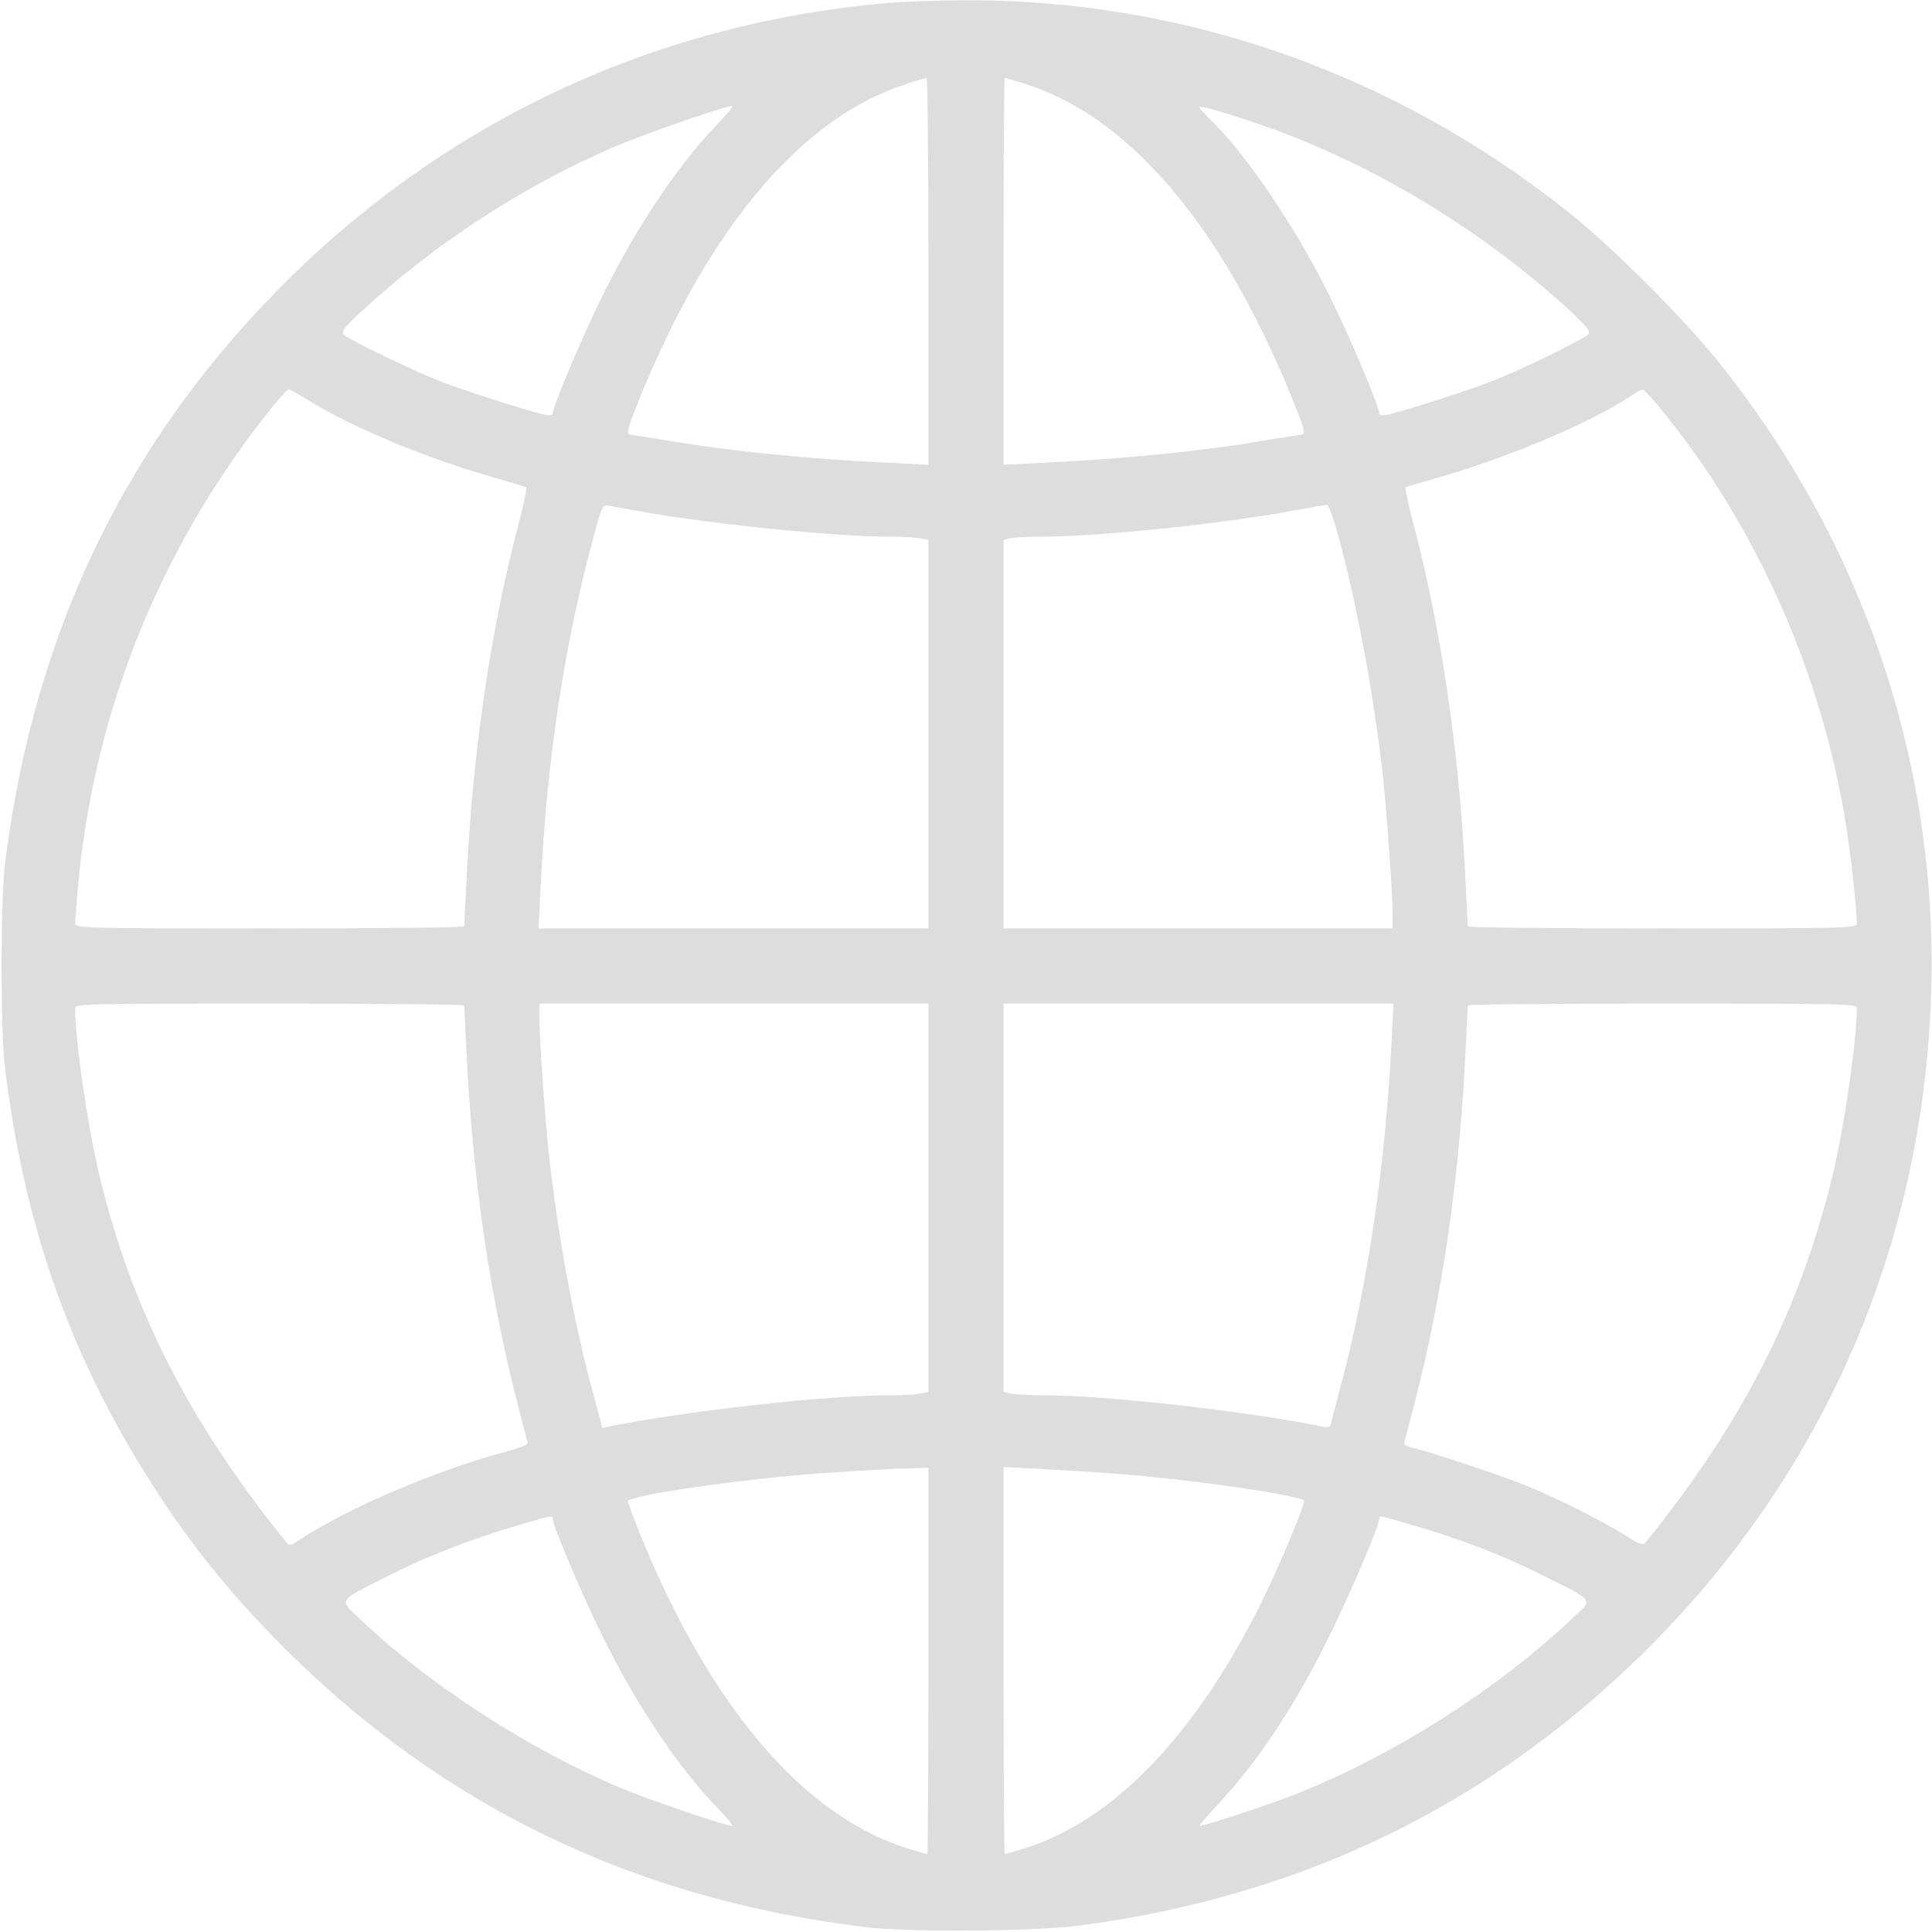
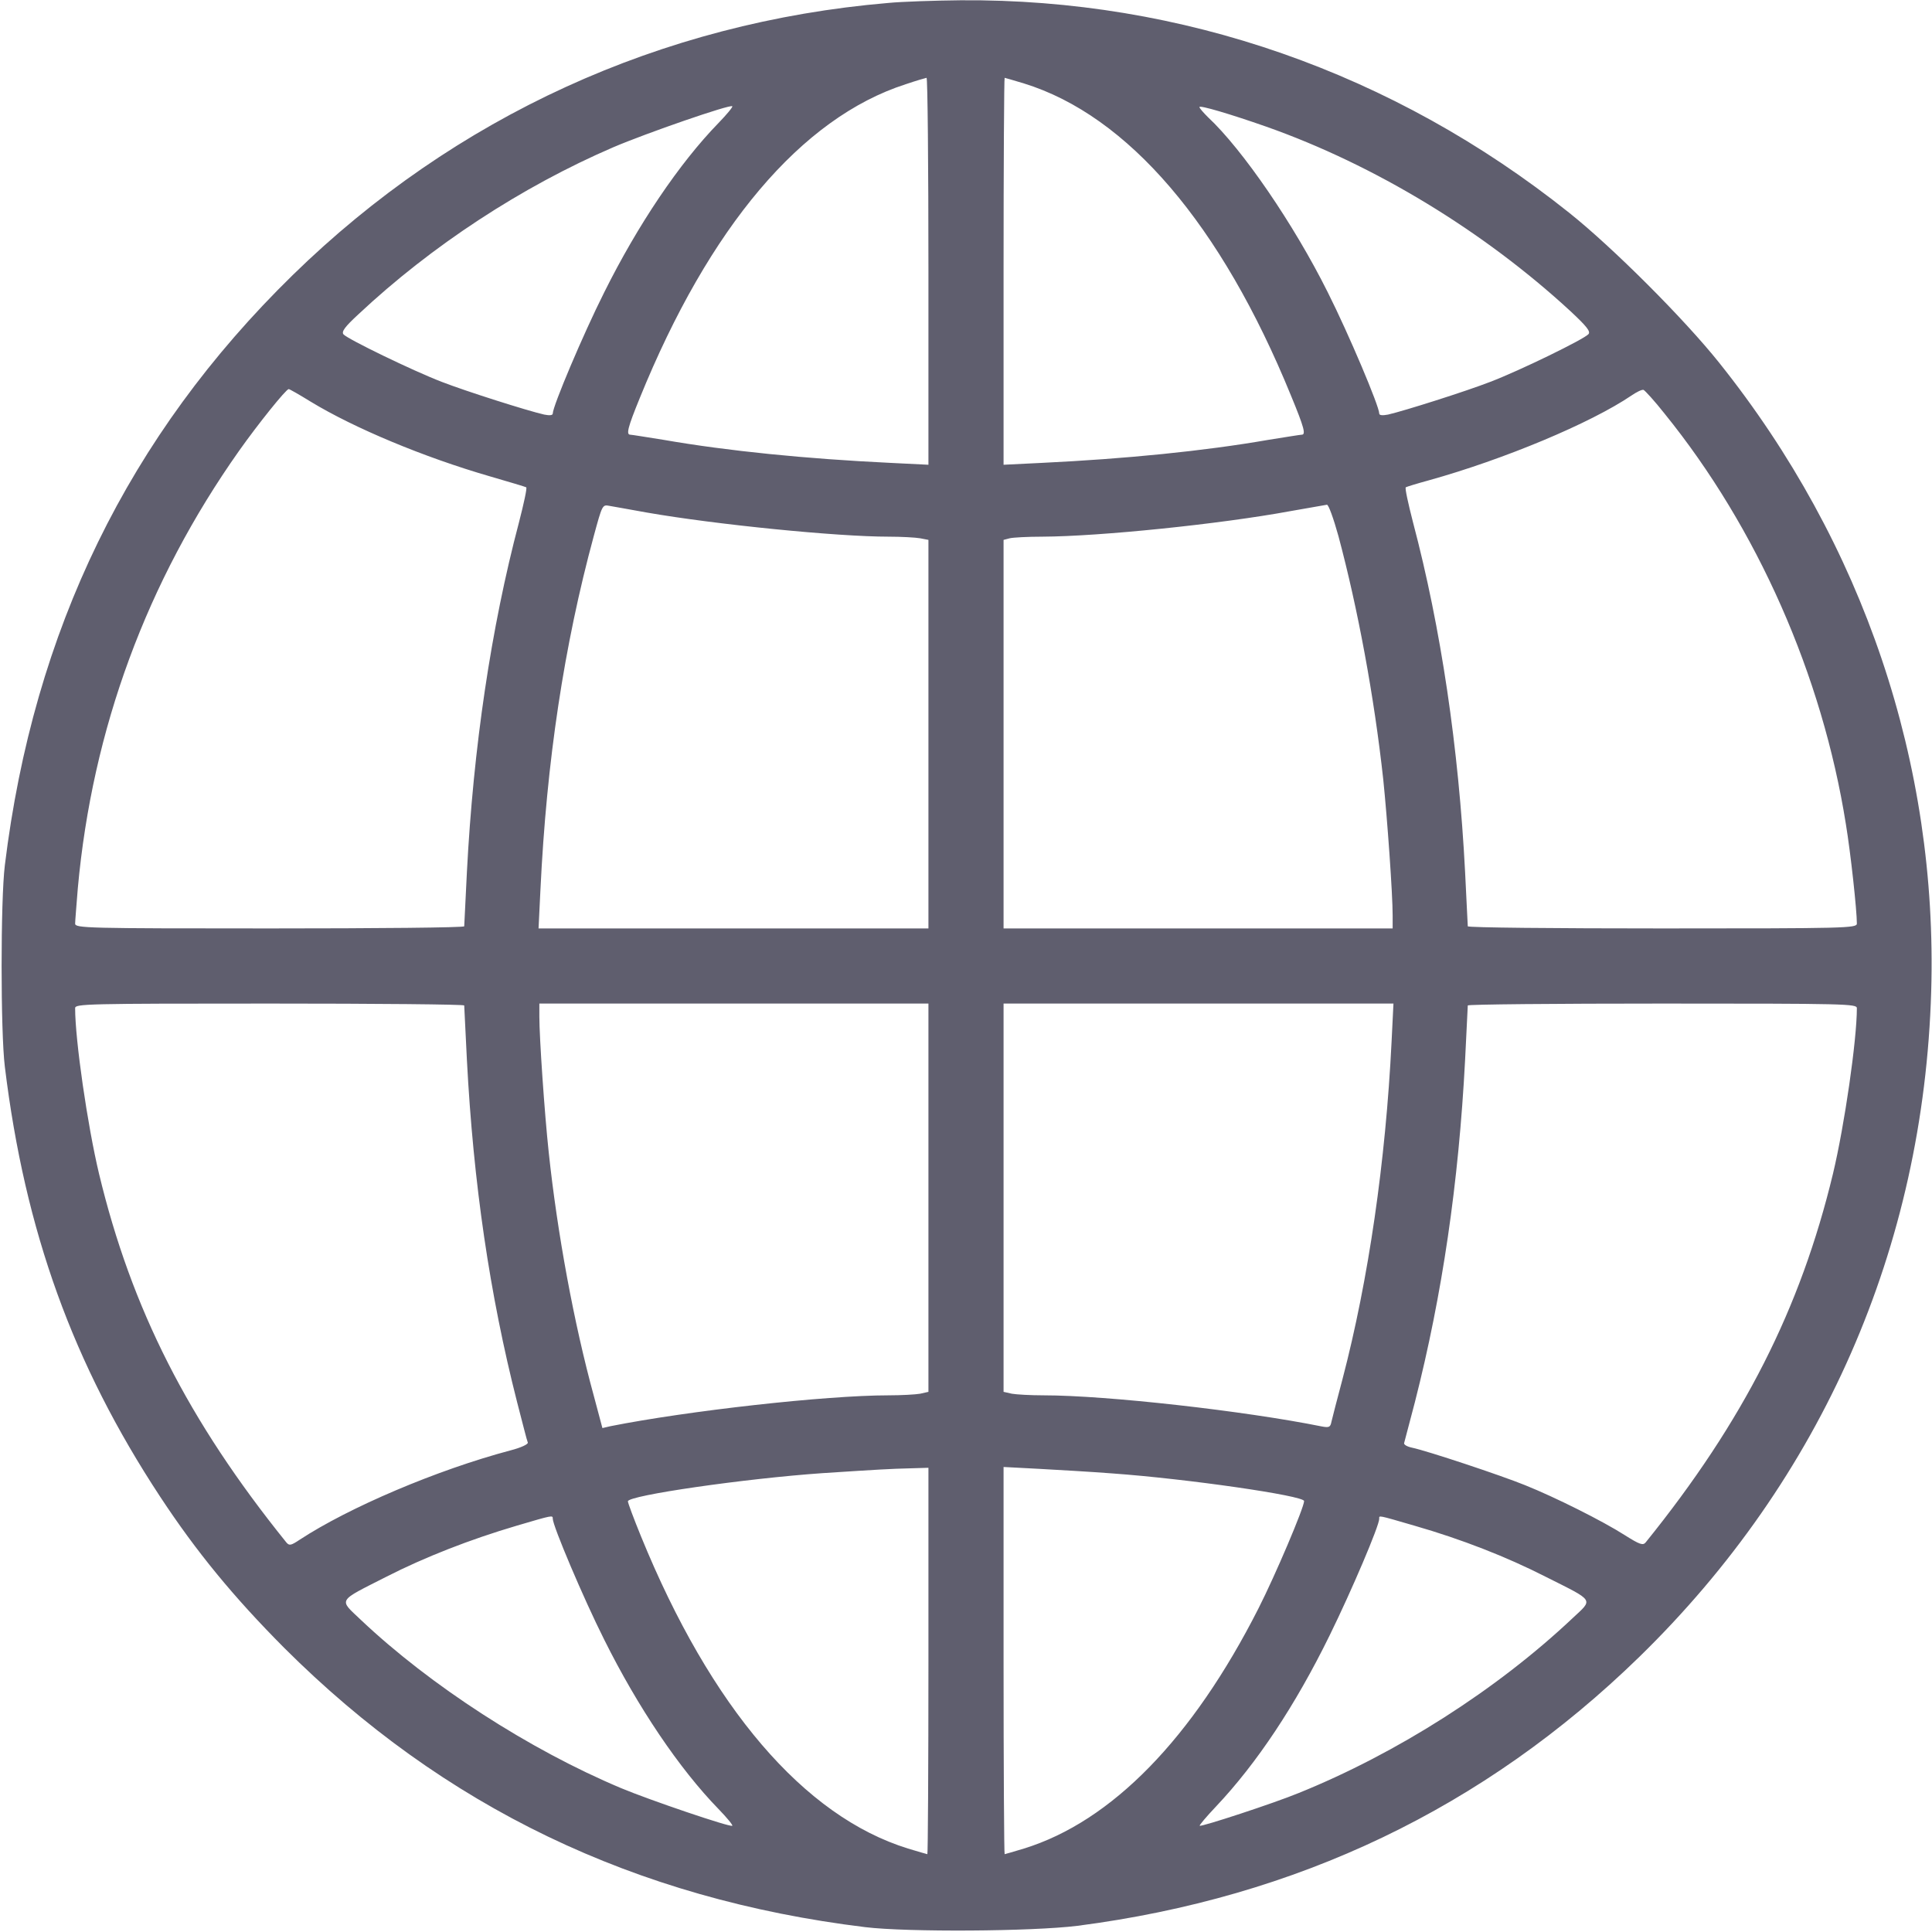
<svg xmlns="http://www.w3.org/2000/svg" version="1.0" width="720pt" height="720pt" viewBox="0 0 720 720" preserveAspectRatio="xMidYMid meet">
-   <g transform="translate(0,720) scale(0.1,-0.1)" fill="#ddd" stroke="none">
+   <g transform="translate(0,720) scale(0.1,-0.1)" fill="#5f5e6e" stroke="none">
    <path d="M3310 7189 c-847 -72 -1615 -424 -2219 -1014 -612 -598 -966 -1324 -1073 -2200 -16 -130 -16 -620 0 -750 75 -614 254 -1109 579 -1603 135 -205 273 -373 462 -563 594 -593 1306 -936 2166 -1041 158 -19 621 -16 790 5 820 106 1516 439 2094 1002 681 664 1060 1527 1088 2480 25 848 -252 1670 -790 2343 -130 163 -396 429 -559 559 -654 522 -1443 798 -2268 792 -96 -1 -218 -5 -270 -10z m150 -1000 l0 -721 -142 7 c-312 15 -605 44 -846 86 -63 10 -118 19 -123 19 -16 0 -10 26 35 136 259 638 603 1045 991 1170 38 13 73 23 78 24 4 0 7 -325 7 -721z m356 700 c388 -120 735 -526 995 -1163 50 -121 56 -146 40 -146 -5 0 -60 -9 -123 -19 -241 -42 -534 -71 -845 -86 l-143 -7 0 721 c0 396 2 721 4 721 2 0 35 -10 72 -21z m-1138 -147 c-147 -151 -301 -380 -426 -631 -79 -157 -192 -425 -192 -452 0 -7 -12 -8 -32 -4 -62 14 -292 87 -382 122 -109 42 -350 159 -366 177 -8 10 5 28 56 75 272 255 608 475 949 622 124 53 436 161 444 153 3 -2 -20 -30 -51 -62z m2041 -14 c405 -143 811 -390 1134 -688 60 -56 75 -75 67 -85 -16 -19 -256 -136 -366 -178 -90 -35 -320 -108 -381 -122 -21 -4 -33 -3 -33 4 0 27 -113 295 -192 452 -125 251 -317 532 -447 653 -17 17 -31 33 -31 37 0 8 115 -26 249 -73z m-3561 -1025 c163 -99 422 -207 667 -278 72 -21 133 -39 136 -41 4 -2 -9 -61 -27 -131 -104 -393 -170 -839 -194 -1303 -5 -107 -10 -198 -10 -202 0 -5 -326 -8 -725 -8 -684 0 -725 1 -725 18 0 9 5 69 10 132 54 593 257 1143 601 1630 70 99 175 230 185 230 3 0 40 -21 82 -47z m5045 -44 c346 -427 588 -976 676 -1530 18 -109 41 -321 41 -371 0 -17 -41 -18 -725 -18 -399 0 -725 3 -725 8 0 4 -5 95 -10 202 -24 464 -90 910 -194 1303 -18 70 -31 129 -27 131 3 2 42 14 86 26 280 78 603 213 755 316 19 13 39 23 45 21 5 -2 41 -41 78 -88z m-3793 -369 c258 -45 710 -90 901 -90 48 0 101 -3 118 -6 l31 -6 0 -724 0 -724 -726 0 -727 0 7 143 c23 481 88 911 199 1320 31 114 32 117 57 112 14 -2 77 -14 140 -25z m2578 -88 c72 -269 133 -596 167 -907 15 -146 35 -425 35 -507 l0 -48 -725 0 -725 0 0 724 0 724 23 6 c12 3 67 6 122 6 215 1 663 47 923 95 70 12 132 23 137 24 6 1 25 -52 43 -117z m-3258 -1749 c0 -5 5 -96 10 -203 24 -459 85 -875 187 -1275 20 -77 37 -145 40 -151 2 -6 -25 -19 -64 -29 -275 -73 -603 -213 -786 -333 -33 -22 -39 -23 -50 -10 -366 454 -577 870 -698 1374 -43 180 -89 498 -89 617 0 16 41 17 725 17 399 0 725 -3 725 -7z m1730 -717 l0 -723 -31 -7 c-17 -3 -70 -6 -118 -6 -234 0 -750 -58 -1036 -115 l-30 -7 -32 120 c-74 270 -136 606 -168 907 -16 149 -35 428 -35 507 l0 48 725 0 725 0 0 -724z m1726 582 c-22 -446 -86 -888 -183 -1258 -20 -74 -38 -146 -41 -158 -4 -21 -9 -23 -36 -18 -287 58 -802 116 -1037 116 -48 0 -101 3 -118 6 l-31 7 0 723 0 724 726 0 727 0 -7 -142z m1734 125 c0 -119 -46 -437 -89 -617 -121 -503 -333 -922 -698 -1374 -10 -12 -21 -9 -78 27 -83 53 -259 141 -371 186 -91 37 -365 128 -422 140 -19 4 -32 12 -29 18 2 7 20 75 40 152 102 400 163 816 187 1275 5 107 10 198 10 203 0 4 326 7 725 7 684 0 725 -1 725 -17z m-3460 -2433 c0 -396 -2 -720 -4 -720 -2 0 -35 10 -72 21 -388 120 -735 526 -995 1163 -27 66 -49 125 -49 131 0 22 437 85 725 105 216 14 249 16 328 18 l67 2 0 -720z m685 699 c279 -20 715 -83 715 -103 0 -24 -107 -276 -170 -400 -246 -485 -547 -794 -874 -895 -37 -11 -70 -21 -72 -21 -2 0 -4 325 -4 721 l0 722 133 -7 c72 -4 195 -11 272 -17z m-2085 -169 c0 -26 114 -296 192 -451 125 -251 279 -480 426 -631 31 -32 54 -60 51 -62 -6 -7 -309 96 -414 140 -343 144 -712 383 -970 627 -83 79 -90 67 95 161 143 73 312 139 485 190 136 40 135 40 135 26z m3212 -26 c174 -50 343 -116 488 -190 185 -93 178 -82 100 -155 -282 -266 -654 -503 -1020 -651 -92 -38 -364 -127 -369 -122 -2 2 25 34 61 72 152 161 295 376 423 637 83 169 185 409 185 435 0 13 -9 15 132 -26z" />
  </g>
</svg>
